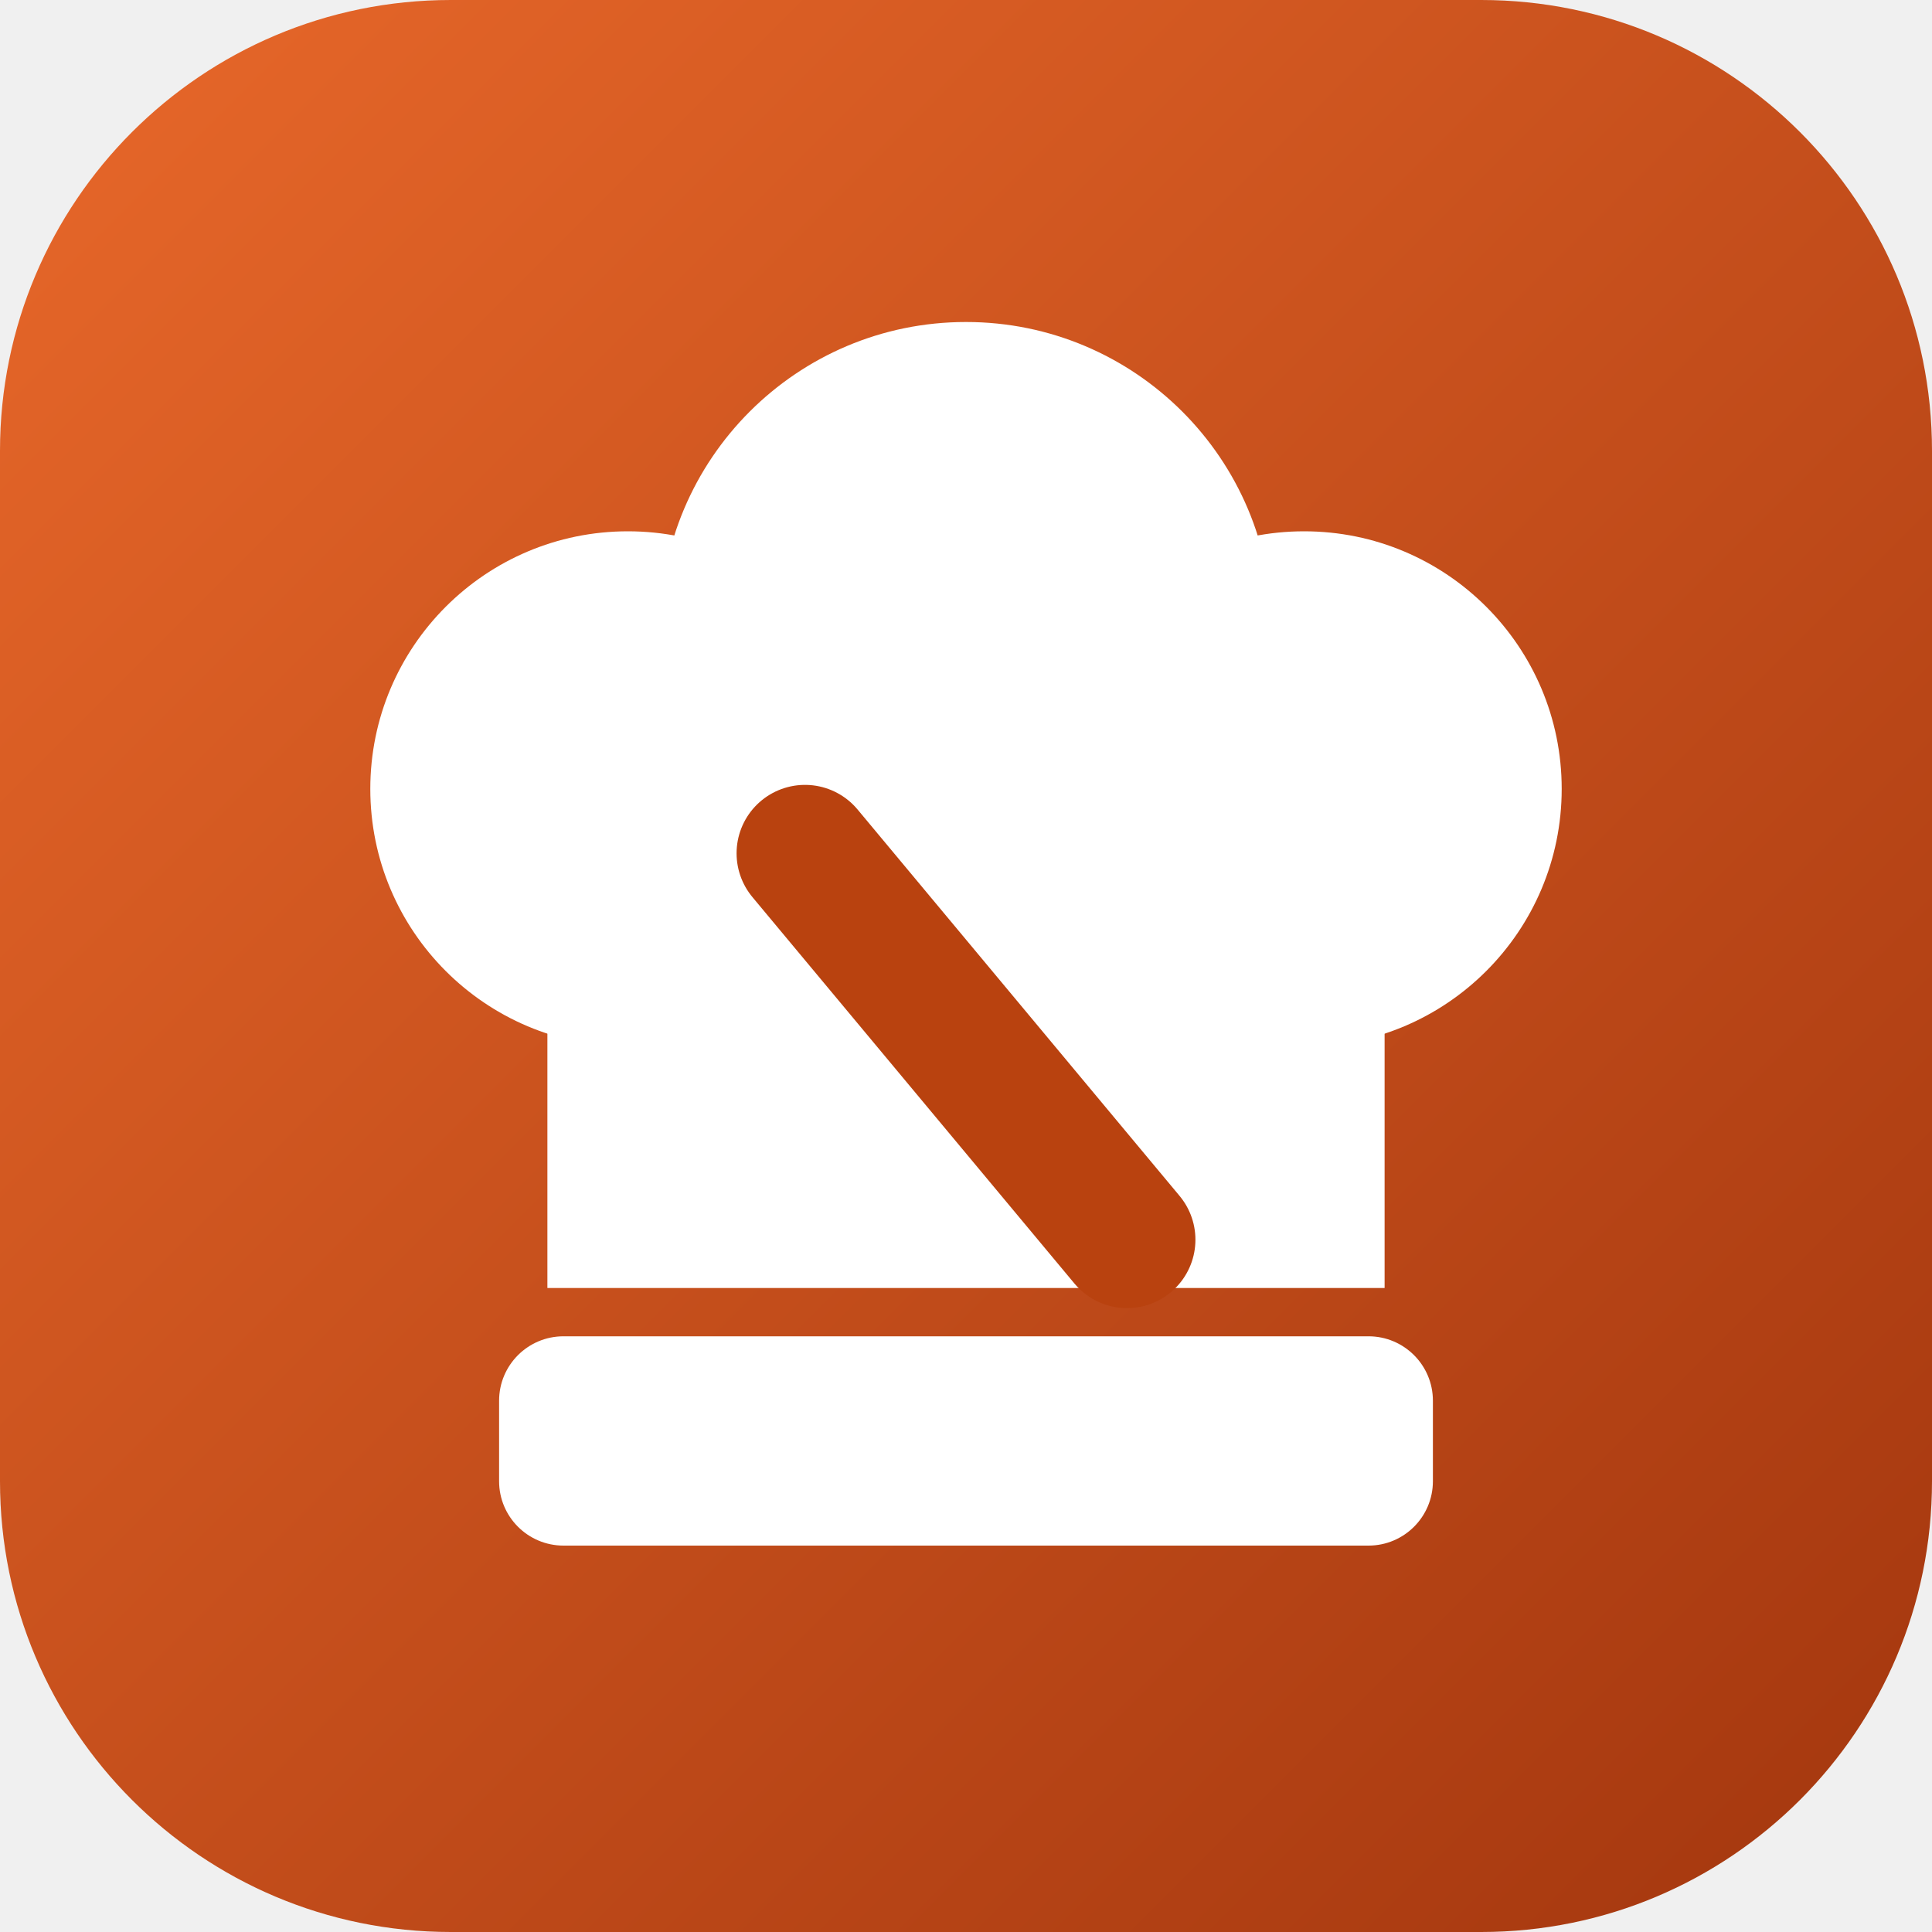
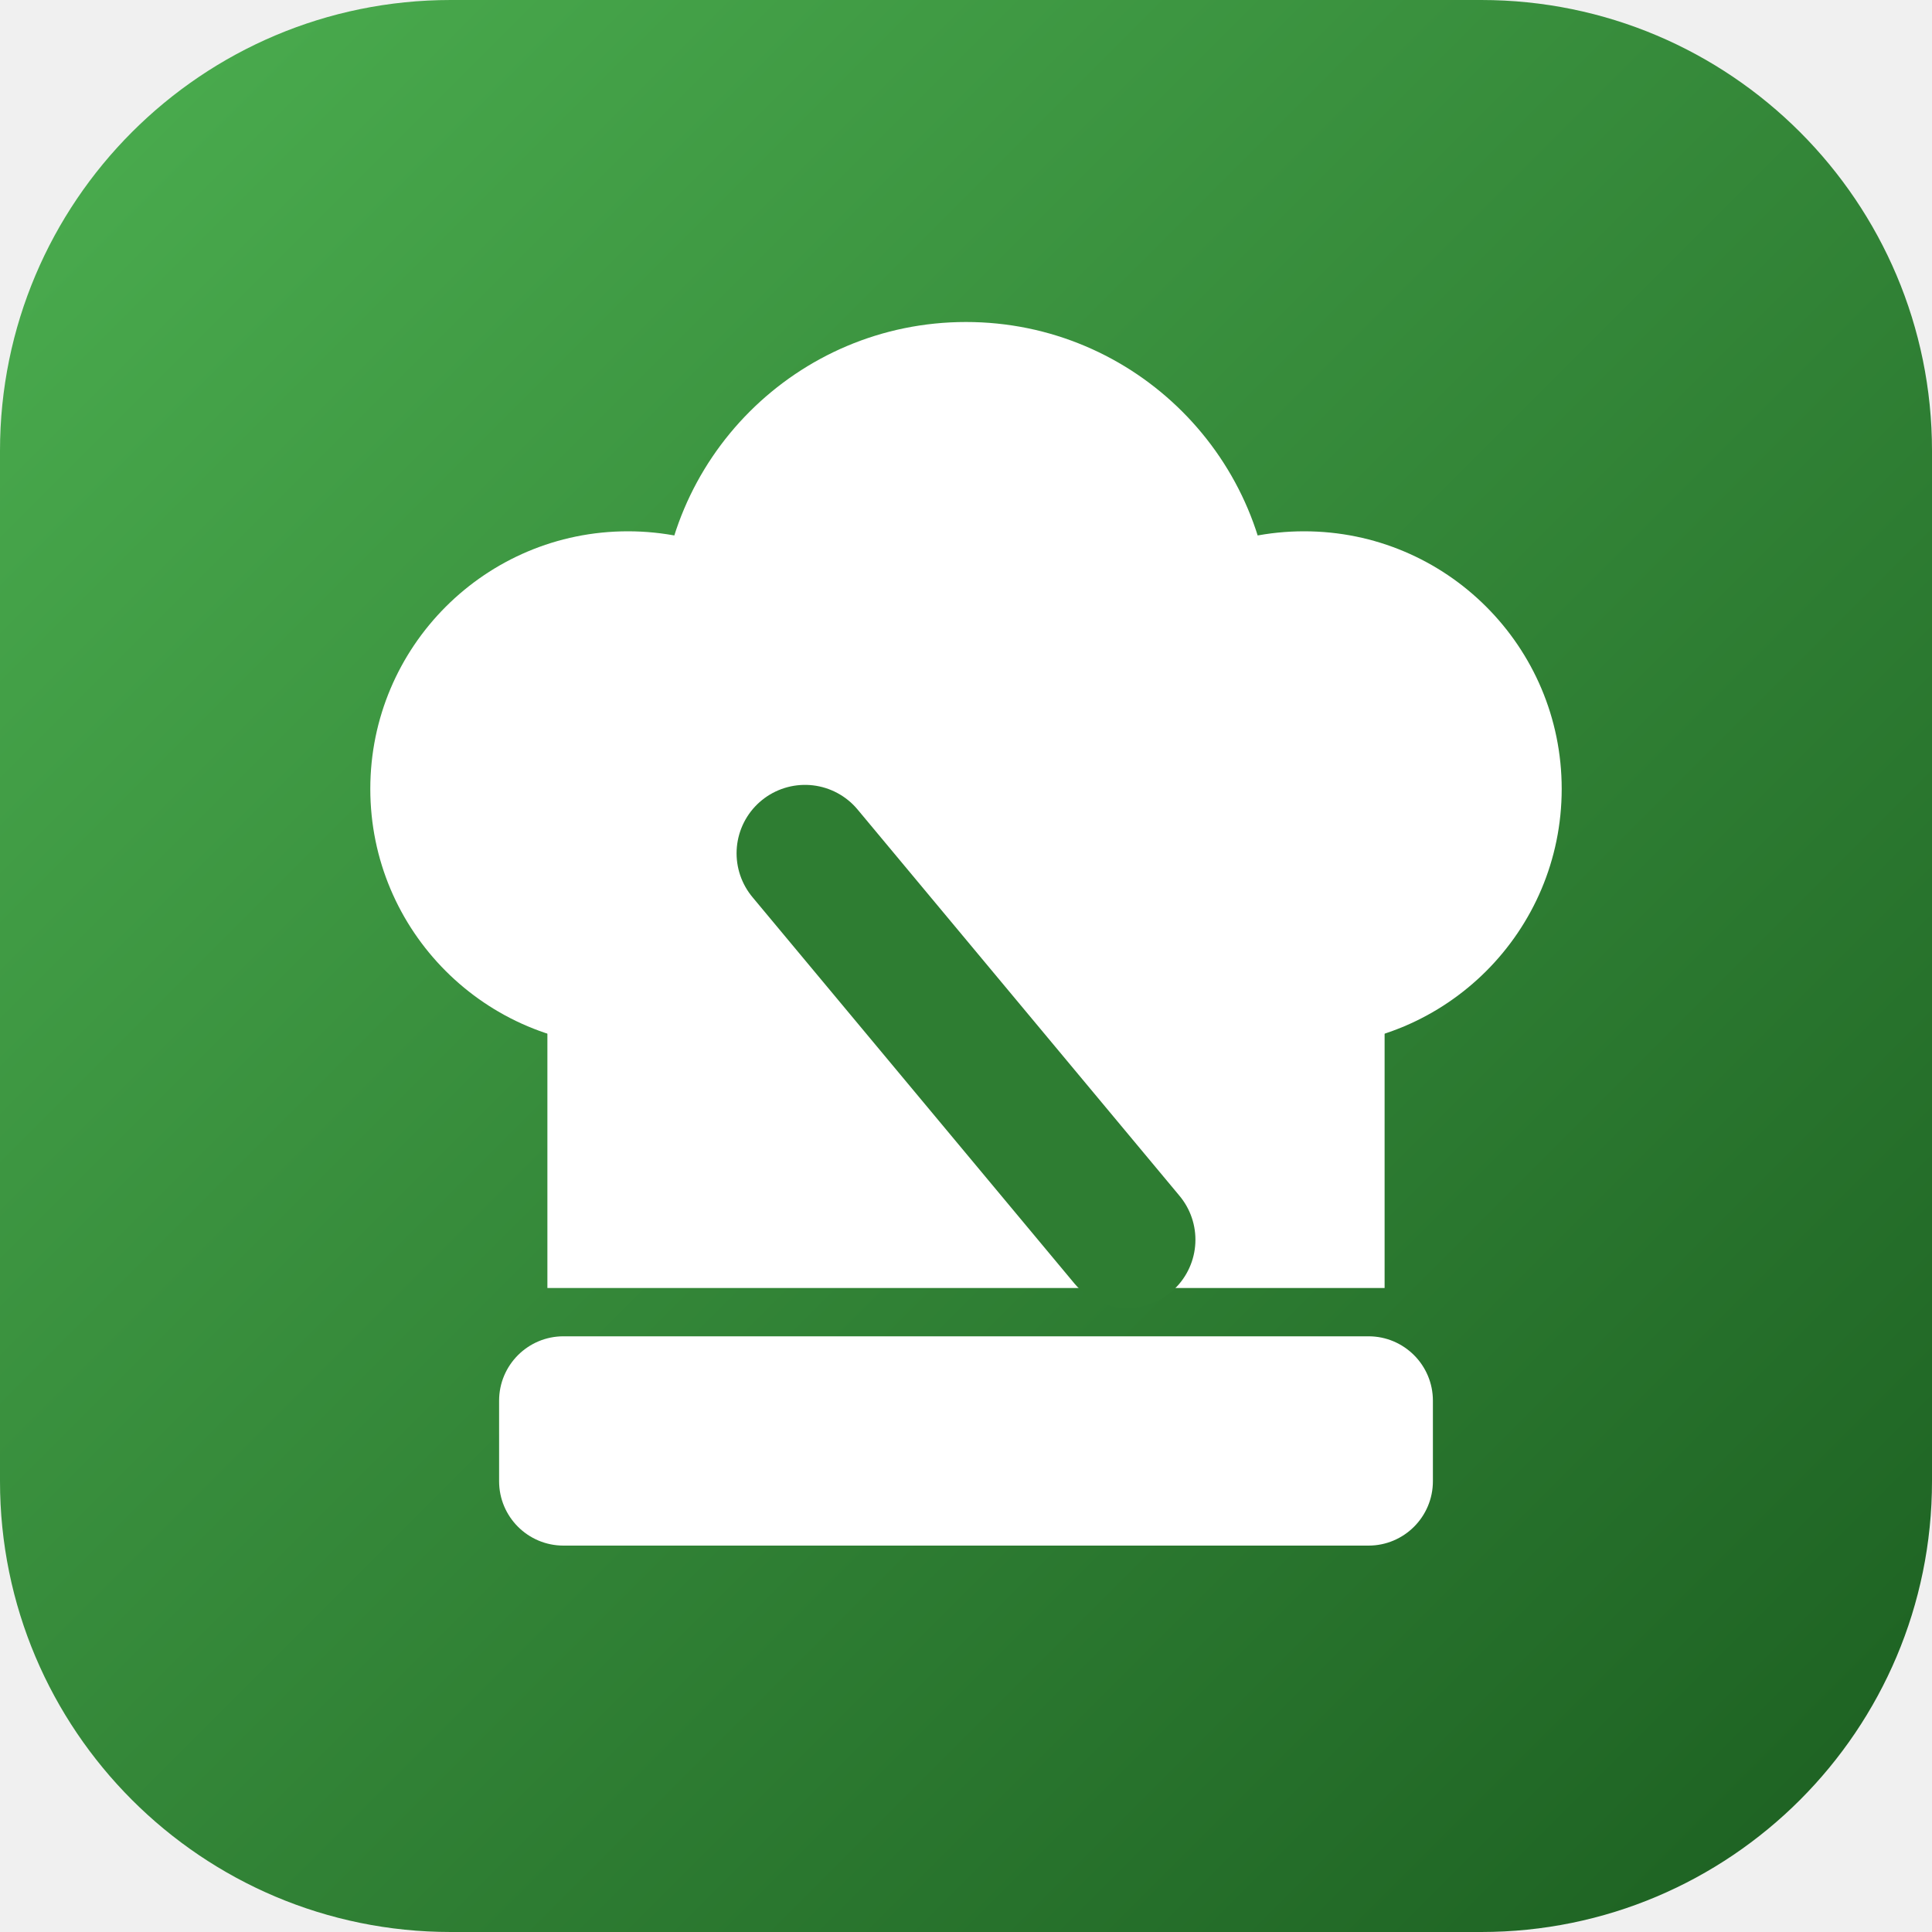
<svg xmlns="http://www.w3.org/2000/svg" viewBox="0 0 120 120">
  <defs>
    <linearGradient id="bg" x1="0" y1="0" x2="1" y2="1">
-       <stop offset="0" stop-color="#e8682a" />
-       <stop offset="1" stop-color="#a3360e" />
+       <stop offset="0" stop-color="#4caf50" />
+       <stop offset="1" stop-color="#1b5e20" />
    </linearGradient>
  </defs>
  <rect width="120" height="120" rx="28" fill="url(#bg)" />
  <g fill="#fff">
    <circle cx="39" cy="49" r="16" />
    <circle cx="60" cy="39" r="19" />
    <circle cx="81" cy="49" r="16" />
    <rect x="34" y="47" width="52" height="33" />
    <rect x="31" y="83" width="58" height="13" rx="4" />
  </g>
-   <path d="M50 53 L70 77" stroke="#b9420f" stroke-width="8.5" stroke-linecap="round" />
+   <path d="M50 53 L70 77" stroke="#2e7d32" stroke-width="8.5" stroke-linecap="round" />
</svg>
